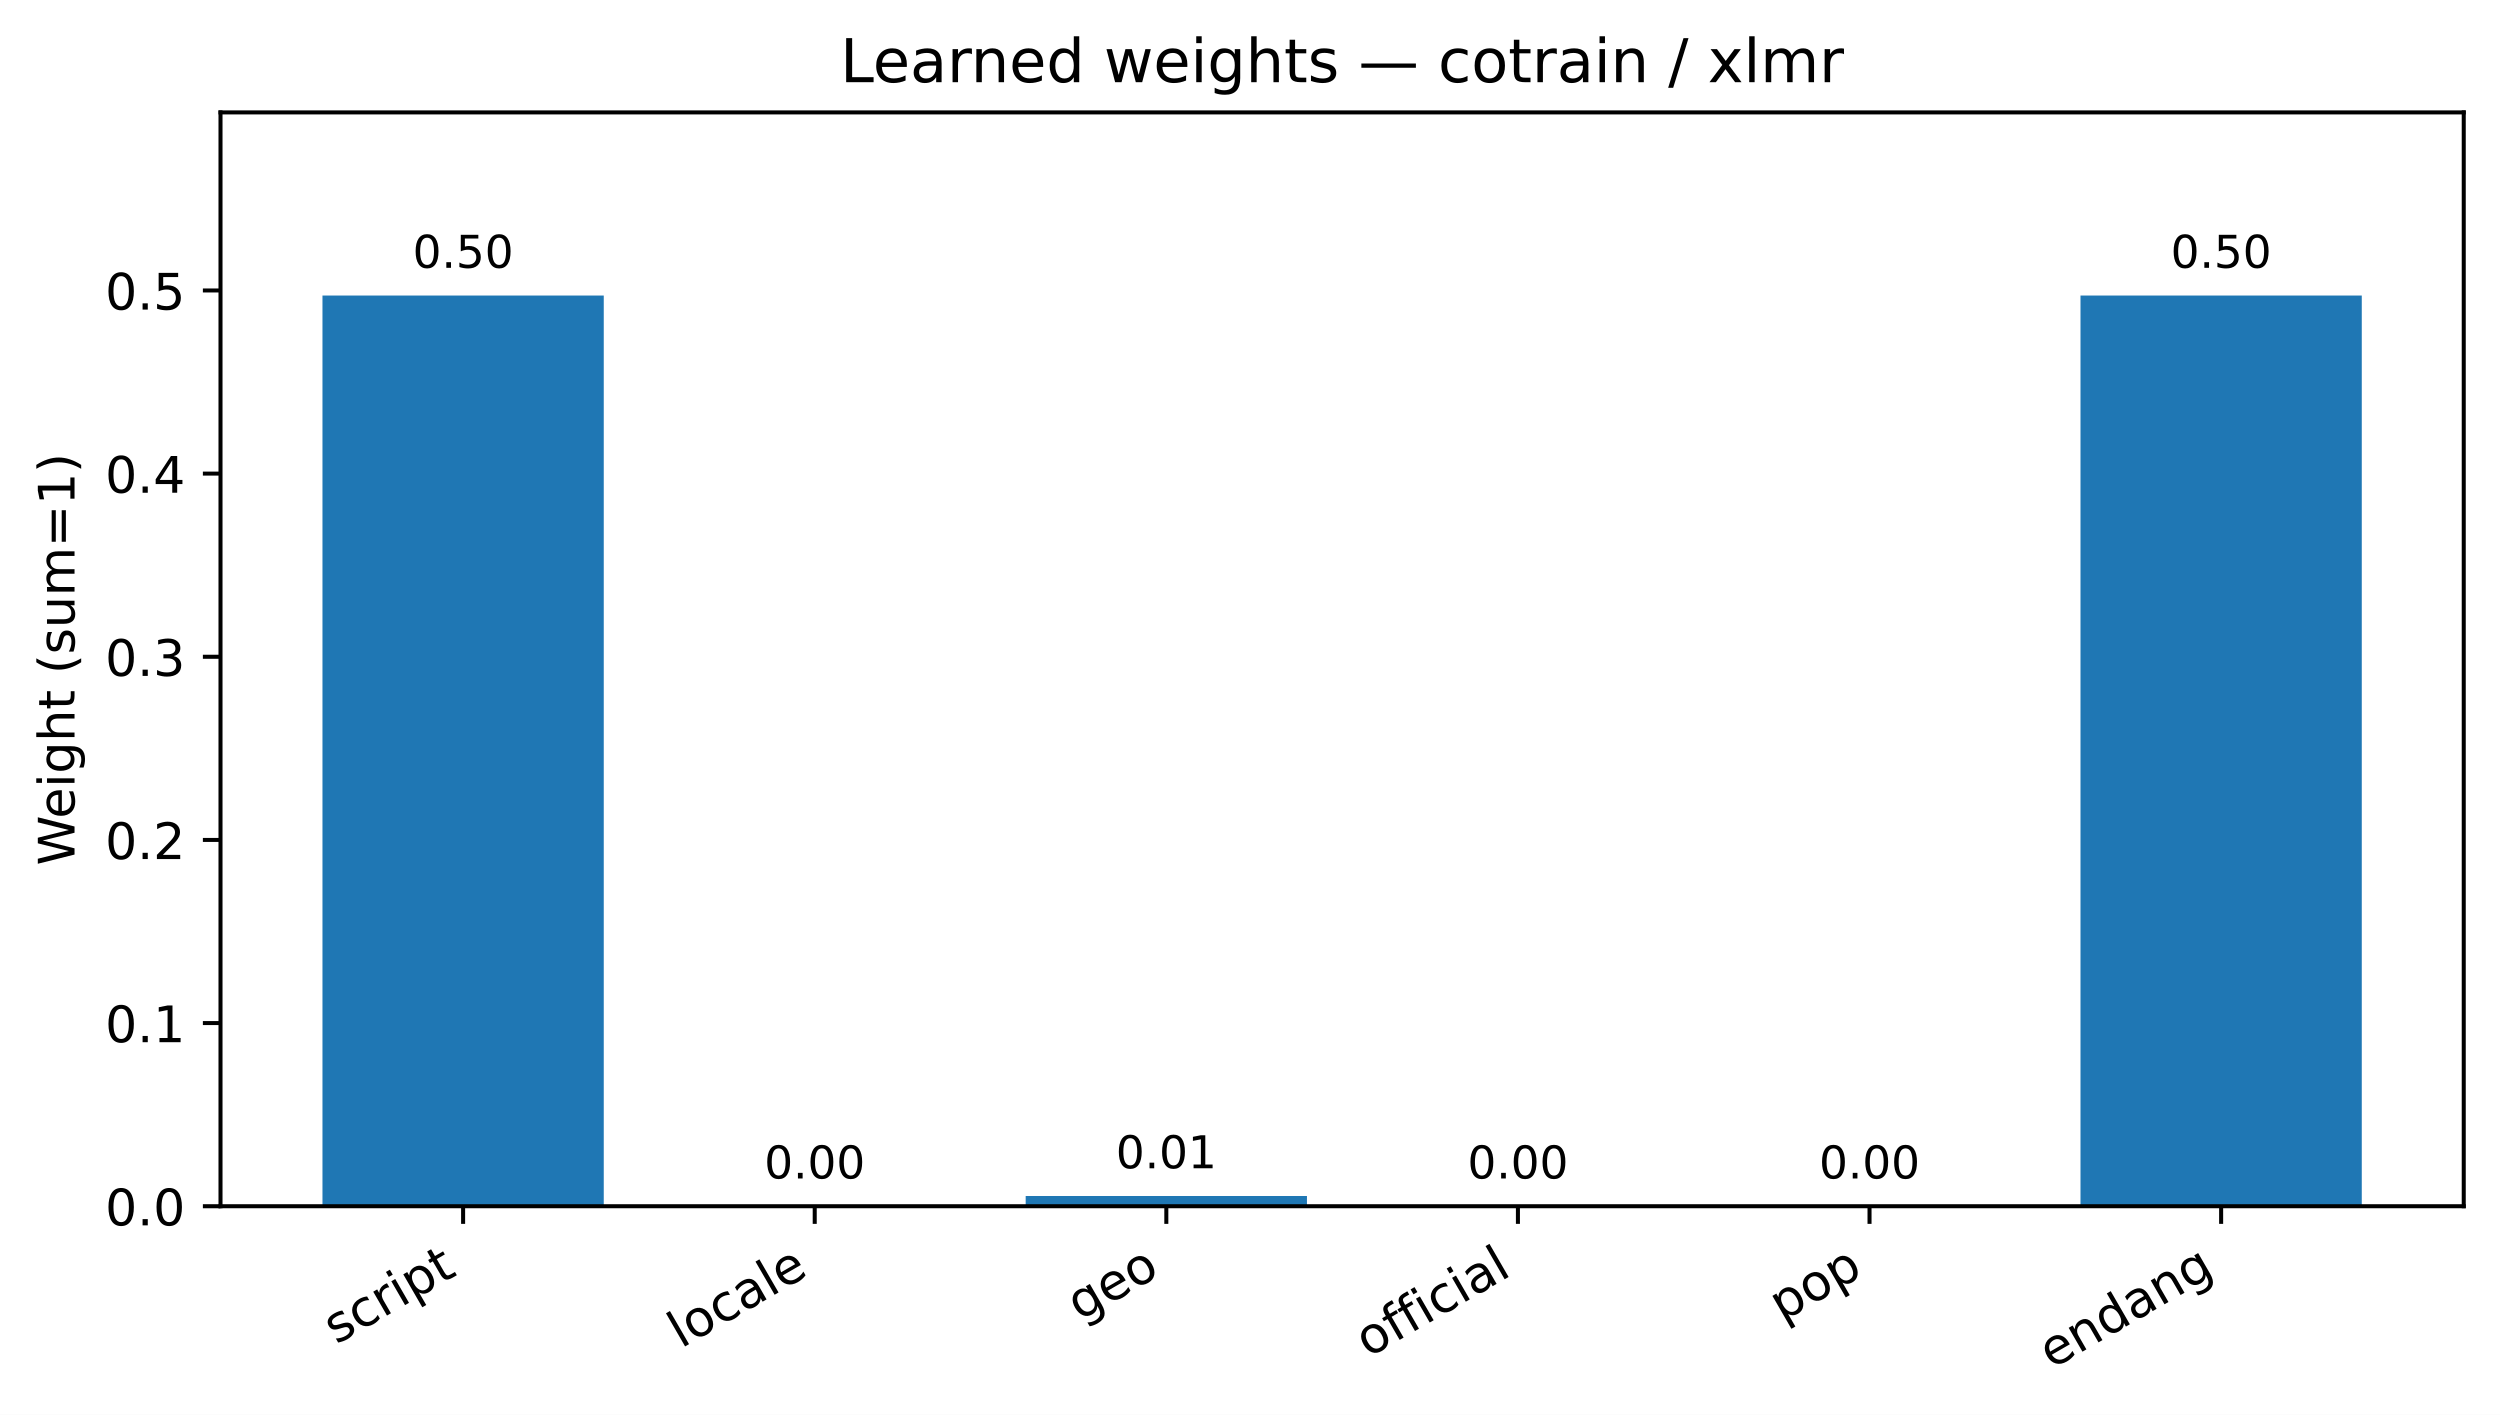
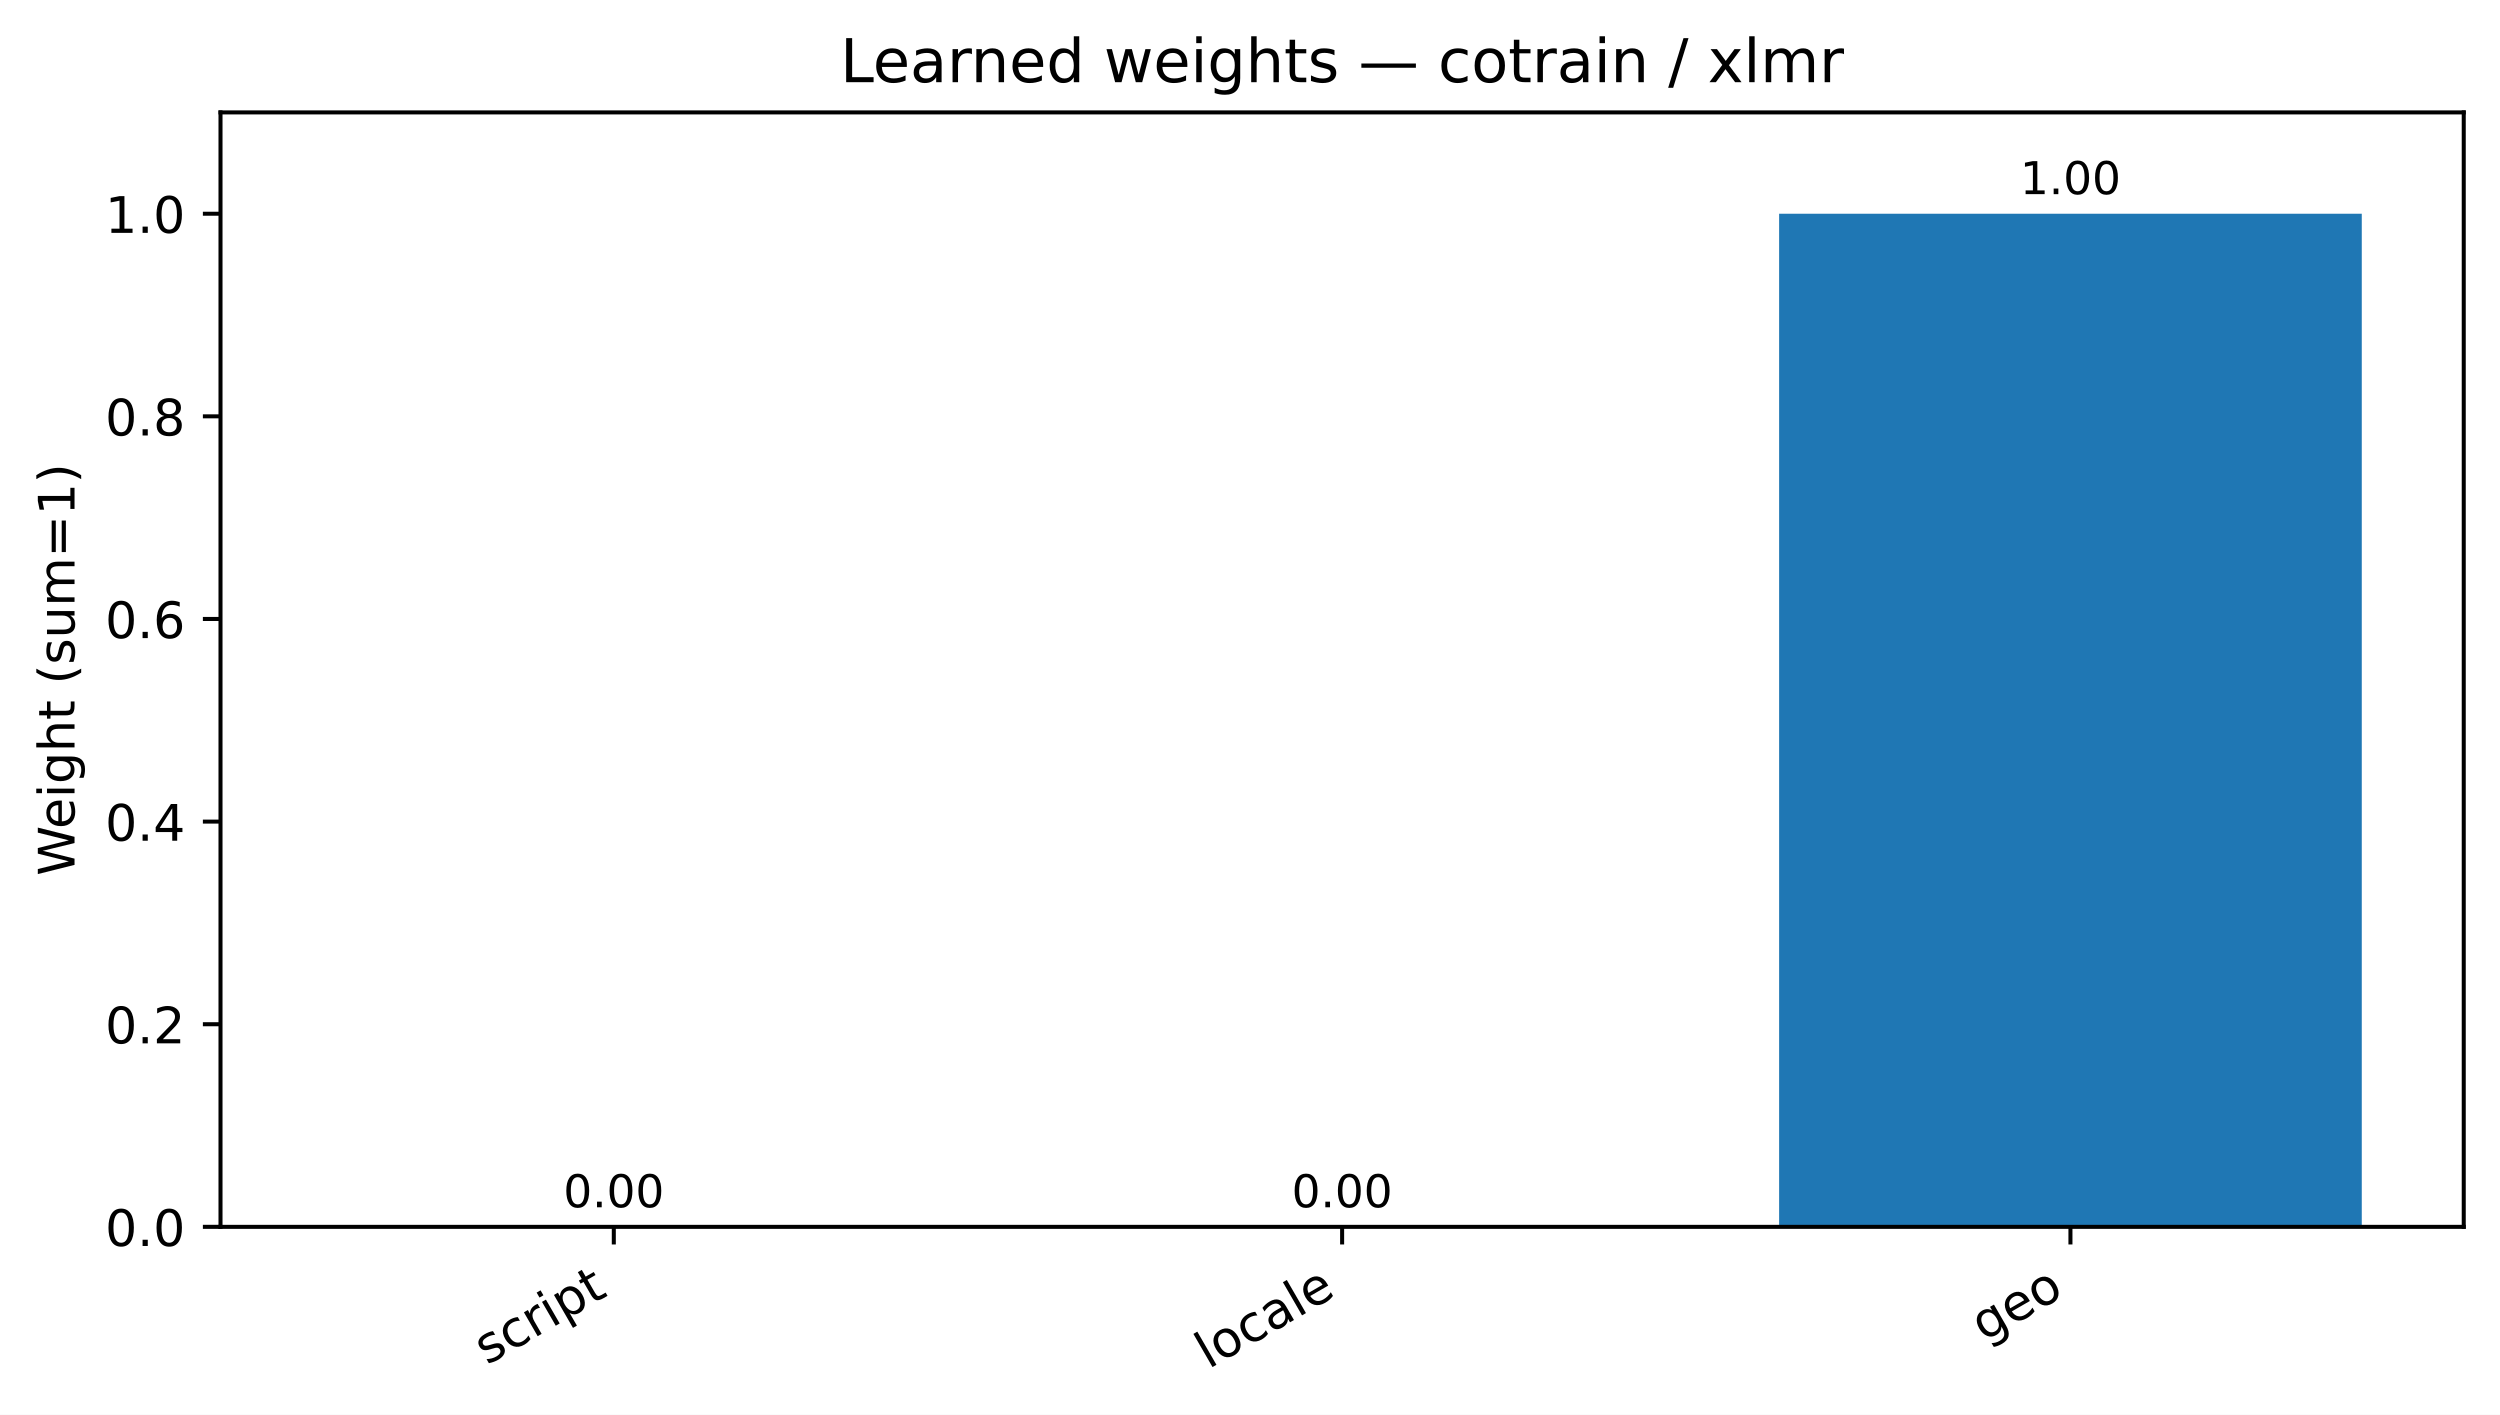
- <svg xmlns="http://www.w3.org/2000/svg" xmlns:xlink="http://www.w3.org/1999/xlink" width="496.371pt" height="280.902pt" viewBox="0 0 496.371 280.902" version="1.1">
+ <svg xmlns="http://www.w3.org/2000/svg" xmlns:xlink="http://www.w3.org/1999/xlink" width="496.371pt" height="280.897pt" viewBox="0 0 496.371 280.897" version="1.1">
  <defs>
    <style type="text/css">*{stroke-linejoin: round; stroke-linecap: butt}</style>
  </defs>
  <g id="figure_1">
    <g id="patch_1">
-       <path d="M 0 280.902  L 496.371 280.902  L 496.371 0  L 0 0  z " style="fill: #ffffff" />
+       <path d="M 0 280.897  L 496.371 280.897  L 496.371 0  L 0 0  z " style="fill: #ffffff" />
    </g>
    <g id="axes_1">
      <g id="patch_2">
-         <path d="M 43.781 239.494  L 489.171 239.494  L 489.171 22.318  L 43.781 22.318  z " style="fill: #ffffff" />
+         <path d="M 43.781 243.589  L 489.171 243.589  L 489.171 22.318  L 43.781 22.318  z " style="fill: #ffffff" />
      </g>
      <g id="patch_3">
-         <path d="M 64.026 239.494  L 119.875 239.494  L 119.875 58.683  L 64.026 58.683  z " clip-path="url(#p77ac18ddfc)" style="fill: #1f77b4" />
+         <path d="M 64.026 243.589  L 179.712 243.589  L 179.712 243.589  L 64.026 243.589  z " clip-path="url(#pca421d7017)" style="fill: #1f77b4" />
      </g>
      <g id="patch_4">
-         <path d="M 133.837 239.494  L 189.685 239.494  L 189.685 239.494  L 133.837 239.494  z " clip-path="url(#p77ac18ddfc)" style="fill: #1f77b4" />
+         <path d="M 208.633 243.589  L 324.319 243.589  L 324.319 243.589  L 208.633 243.589  z " clip-path="url(#pca421d7017)" style="fill: #1f77b4" />
      </g>
      <g id="patch_5">
-         <path d="M 203.647 239.494  L 259.495 239.494  L 259.495 237.47  L 203.647 237.47  z " clip-path="url(#p77ac18ddfc)" style="fill: #1f77b4" />
-       </g>
-       <g id="patch_6">
-         <path d="M 273.457 239.494  L 329.306 239.494  L 329.306 239.494  L 273.457 239.494  z " clip-path="url(#p77ac18ddfc)" style="fill: #1f77b4" />
-       </g>
-       <g id="patch_7">
-         <path d="M 343.268 239.494  L 399.116 239.494  L 399.116 239.494  L 343.268 239.494  z " clip-path="url(#p77ac18ddfc)" style="fill: #1f77b4" />
-       </g>
-       <g id="patch_8">
-         <path d="M 413.078 239.494  L 468.926 239.494  L 468.926 58.683  L 413.078 58.683  z " clip-path="url(#p77ac18ddfc)" style="fill: #1f77b4" />
+         <path d="M 353.241 243.589  L 468.926 243.589  L 468.926 42.434  L 353.241 42.434  z " clip-path="url(#pca421d7017)" style="fill: #1f77b4" />
      </g>
      <g id="matplotlib.axis_1">
        <g id="xtick_1">
          <g id="line2d_1">
            <defs>
-               <path id="m557e461040" d="M 0 0  L 0 3.5  " style="stroke: #000000; stroke-width: 0.8" />
+               <path id="ma0732fe455" d="M 0 0  L 0 3.5  " style="stroke: #000000; stroke-width: 0.8" />
            </defs>
            <g>
-               <use xlink:href="#m557e461040" x="91.95" y="239.494" style="stroke: #000000; stroke-width: 0.8" />
+               <use xlink:href="#ma0732fe455" x="121.869" y="243.589" style="stroke: #000000; stroke-width: 0.8" />
            </g>
          </g>
          <g id="text_1">
-             <g transform="translate(66.7782 267.0068) rotate(-30) scale(0.1 -0.1)">
+             <g transform="translate(96.69692 271.1018) rotate(-30) scale(0.1 -0.1)">
              <defs>
                <path id="DejaVuSans-73" d="M 2834 3397  L 2834 2853  Q 2591 2978 2328 3040  Q 2066 3103 1784 3103  Q 1356 3103 1142 2972  Q 928 2841 928 2578  Q 928 2378 1081 2264  Q 1234 2150 1697 2047  L 1894 2003  Q 2506 1872 2764 1633  Q 3022 1394 3022 966  Q 3022 478 2636 193  Q 2250 -91 1575 -91  Q 1294 -91 989 -36  Q 684 19 347 128  L 347 722  Q 666 556 975 473  Q 1284 391 1588 391  Q 1994 391 2212 530  Q 2431 669 2431 922  Q 2431 1156 2273 1281  Q 2116 1406 1581 1522  L 1381 1569  Q 847 1681 609 1914  Q 372 2147 372 2553  Q 372 3047 722 3315  Q 1072 3584 1716 3584  Q 2034 3584 2315 3537  Q 2597 3491 2834 3397  z " transform="scale(0.015625)" />
                <path id="DejaVuSans-63" d="M 3122 3366  L 3122 2828  Q 2878 2963 2633 3030  Q 2388 3097 2138 3097  Q 1578 3097 1268 2742  Q 959 2388 959 1747  Q 959 1106 1268 751  Q 1578 397 2138 397  Q 2388 397 2633 464  Q 2878 531 3122 666  L 3122 134  Q 2881 22 2623 -34  Q 2366 -91 2075 -91  Q 1284 -91 818 406  Q 353 903 353 1747  Q 353 2603 823 3093  Q 1294 3584 2113 3584  Q 2378 3584 2631 3529  Q 2884 3475 3122 3366  z " transform="scale(0.015625)" />
                <path id="DejaVuSans-72" d="M 2631 2963  Q 2534 3019 2420 3045  Q 2306 3072 2169 3072  Q 1681 3072 1420 2755  Q 1159 2438 1159 1844  L 1159 0  L 581 0  L 581 3500  L 1159 3500  L 1159 2956  Q 1341 3275 1631 3429  Q 1922 3584 2338 3584  Q 2397 3584 2469 3576  Q 2541 3569 2628 3553  L 2631 2963  z " transform="scale(0.015625)" />
                <path id="DejaVuSans-69" d="M 603 3500  L 1178 3500  L 1178 0  L 603 0  L 603 3500  z M 603 4863  L 1178 4863  L 1178 4134  L 603 4134  L 603 4863  z " transform="scale(0.015625)" />
                <path id="DejaVuSans-70" d="M 1159 525  L 1159 -1331  L 581 -1331  L 581 3500  L 1159 3500  L 1159 2969  Q 1341 3281 1617 3432  Q 1894 3584 2278 3584  Q 2916 3584 3314 3078  Q 3713 2572 3713 1747  Q 3713 922 3314 415  Q 2916 -91 2278 -91  Q 1894 -91 1617 61  Q 1341 213 1159 525  z M 3116 1747  Q 3116 2381 2855 2742  Q 2594 3103 2138 3103  Q 1681 3103 1420 2742  Q 1159 2381 1159 1747  Q 1159 1113 1420 752  Q 1681 391 2138 391  Q 2594 391 2855 752  Q 3116 1113 3116 1747  z " transform="scale(0.015625)" />
                <path id="DejaVuSans-74" d="M 1172 4494  L 1172 3500  L 2356 3500  L 2356 3053  L 1172 3053  L 1172 1153  Q 1172 725 1289 603  Q 1406 481 1766 481  L 2356 481  L 2356 0  L 1766 0  Q 1100 0 847 248  Q 594 497 594 1153  L 594 3053  L 172 3053  L 172 3500  L 594 3500  L 594 4494  L 1172 4494  z " transform="scale(0.015625)" />
              </defs>
              <use xlink:href="#DejaVuSans-73" />
              <use xlink:href="#DejaVuSans-63" transform="translate(52.09961 0)" />
              <use xlink:href="#DejaVuSans-72" transform="translate(107.0801 0)" />
              <use xlink:href="#DejaVuSans-69" transform="translate(148.1934 0)" />
              <use xlink:href="#DejaVuSans-70" transform="translate(175.9766 0)" />
              <use xlink:href="#DejaVuSans-74" transform="translate(239.4531 0)" />
            </g>
          </g>
        </g>
        <g id="xtick_2">
          <g id="line2d_2">
            <g>
-               <use xlink:href="#m557e461040" x="161.761" y="239.494" style="stroke: #000000; stroke-width: 0.8" />
+               <use xlink:href="#ma0732fe455" x="266.476" y="243.589" style="stroke: #000000; stroke-width: 0.8" />
            </g>
          </g>
          <g id="text_2">
-             <g transform="translate(135.2124 267.8014) rotate(-30) scale(0.1 -0.1)">
+             <g transform="translate(239.9279 271.8964) rotate(-30) scale(0.1 -0.1)">
              <defs>
                <path id="DejaVuSans-6c" d="M 603 4863  L 1178 4863  L 1178 0  L 603 0  L 603 4863  z " transform="scale(0.015625)" />
                <path id="DejaVuSans-6f" d="M 1959 3097  Q 1497 3097 1228 2736  Q 959 2375 959 1747  Q 959 1119 1226 758  Q 1494 397 1959 397  Q 2419 397 2687 759  Q 2956 1122 2956 1747  Q 2956 2369 2687 2733  Q 2419 3097 1959 3097  z M 1959 3584  Q 2709 3584 3137 3096  Q 3566 2609 3566 1747  Q 3566 888 3137 398  Q 2709 -91 1959 -91  Q 1206 -91 779 398  Q 353 888 353 1747  Q 353 2609 779 3096  Q 1206 3584 1959 3584  z " transform="scale(0.015625)" />
                <path id="DejaVuSans-61" d="M 2194 1759  Q 1497 1759 1228 1600  Q 959 1441 959 1056  Q 959 750 1161 570  Q 1363 391 1709 391  Q 2188 391 2477 730  Q 2766 1069 2766 1631  L 2766 1759  L 2194 1759  z M 3341 1997  L 3341 0  L 2766 0  L 2766 531  Q 2569 213 2275 61  Q 1981 -91 1556 -91  Q 1019 -91 701 211  Q 384 513 384 1019  Q 384 1609 779 1909  Q 1175 2209 1959 2209  L 2766 2209  L 2766 2266  Q 2766 2663 2505 2880  Q 2244 3097 1772 3097  Q 1472 3097 1187 3025  Q 903 2953 641 2809  L 641 3341  Q 956 3463 1253 3523  Q 1550 3584 1831 3584  Q 2591 3584 2966 3190  Q 3341 2797 3341 1997  z " transform="scale(0.015625)" />
                <path id="DejaVuSans-65" d="M 3597 1894  L 3597 1613  L 953 1613  Q 991 1019 1311 708  Q 1631 397 2203 397  Q 2534 397 2845 478  Q 3156 559 3463 722  L 3463 178  Q 3153 47 2828 -22  Q 2503 -91 2169 -91  Q 1331 -91 842 396  Q 353 884 353 1716  Q 353 2575 817 3079  Q 1281 3584 2069 3584  Q 2775 3584 3186 3129  Q 3597 2675 3597 1894  z M 3022 2063  Q 3016 2534 2758 2815  Q 2500 3097 2075 3097  Q 1594 3097 1305 2825  Q 1016 2553 972 2059  L 3022 2063  z " transform="scale(0.015625)" />
              </defs>
              <use xlink:href="#DejaVuSans-6c" />
              <use xlink:href="#DejaVuSans-6f" transform="translate(27.7832 0)" />
              <use xlink:href="#DejaVuSans-63" transform="translate(88.96484 0)" />
              <use xlink:href="#DejaVuSans-61" transform="translate(143.9453 0)" />
              <use xlink:href="#DejaVuSans-6c" transform="translate(205.2246 0)" />
              <use xlink:href="#DejaVuSans-65" transform="translate(233.0078 0)" />
            </g>
          </g>
        </g>
        <g id="xtick_3">
          <g id="line2d_3">
            <g>
-               <use xlink:href="#m557e461040" x="231.571" y="239.494" style="stroke: #000000; stroke-width: 0.8" />
+               <use xlink:href="#ma0732fe455" x="411.083" y="243.589" style="stroke: #000000; stroke-width: 0.8" />
            </g>
          </g>
          <g id="text_3">
-             <g transform="translate(214.4056 262.3842) rotate(-30) scale(0.1 -0.1)">
+             <g transform="translate(393.9179 266.4792) rotate(-30) scale(0.1 -0.1)">
              <defs>
                <path id="DejaVuSans-67" d="M 2906 1791  Q 2906 2416 2648 2759  Q 2391 3103 1925 3103  Q 1463 3103 1205 2759  Q 947 2416 947 1791  Q 947 1169 1205 825  Q 1463 481 1925 481  Q 2391 481 2648 825  Q 2906 1169 2906 1791  z M 3481 434  Q 3481 -459 3084 -895  Q 2688 -1331 1869 -1331  Q 1566 -1331 1297 -1286  Q 1028 -1241 775 -1147  L 775 -588  Q 1028 -725 1275 -790  Q 1522 -856 1778 -856  Q 2344 -856 2625 -561  Q 2906 -266 2906 331  L 2906 616  Q 2728 306 2450 153  Q 2172 0 1784 0  Q 1141 0 747 490  Q 353 981 353 1791  Q 353 2603 747 3093  Q 1141 3584 1784 3584  Q 2172 3584 2450 3431  Q 2728 3278 2906 2969  L 2906 3500  L 3481 3500  L 3481 434  z " transform="scale(0.015625)" />
              </defs>
              <use xlink:href="#DejaVuSans-67" />
              <use xlink:href="#DejaVuSans-65" transform="translate(63.47656 0)" />
              <use xlink:href="#DejaVuSans-6f" transform="translate(125 0)" />
            </g>
          </g>
        </g>
-         <g id="xtick_4">
-           <g id="line2d_4">
-             <g>
-               <use xlink:href="#m557e461040" x="301.381" y="239.494" style="stroke: #000000; stroke-width: 0.8" />
-             </g>
-           </g>
-           <g id="text_4">
-             <g transform="translate(271.6585 269.6342) rotate(-30) scale(0.1 -0.1)">
-               <defs>
-                 <path id="DejaVuSans-66" d="M 2375 4863  L 2375 4384  L 1825 4384  Q 1516 4384 1395 4259  Q 1275 4134 1275 3809  L 1275 3500  L 2222 3500  L 2222 3053  L 1275 3053  L 1275 0  L 697 0  L 697 3053  L 147 3053  L 147 3500  L 697 3500  L 697 3744  Q 697 4328 969 4595  Q 1241 4863 1831 4863  L 2375 4863  z " transform="scale(0.015625)" />
-               </defs>
-               <use xlink:href="#DejaVuSans-6f" />
-               <use xlink:href="#DejaVuSans-66" transform="translate(61.18164 0)" />
-               <use xlink:href="#DejaVuSans-66" transform="translate(96.38672 0)" />
-               <use xlink:href="#DejaVuSans-69" transform="translate(131.5918 0)" />
-               <use xlink:href="#DejaVuSans-63" transform="translate(159.375 0)" />
-               <use xlink:href="#DejaVuSans-69" transform="translate(214.3555 0)" />
-               <use xlink:href="#DejaVuSans-61" transform="translate(242.1387 0)" />
-               <use xlink:href="#DejaVuSans-6c" transform="translate(303.418 0)" />
-             </g>
-           </g>
-         </g>
-         <g id="xtick_5">
-           <g id="line2d_5">
-             <g>
-               <use xlink:href="#m557e461040" x="371.192" y="239.494" style="stroke: #000000; stroke-width: 0.8" />
-             </g>
-           </g>
-           <g id="text_5">
-             <g transform="translate(353.8571 262.4818) rotate(-30) scale(0.1 -0.1)">
-               <use xlink:href="#DejaVuSans-70" />
-               <use xlink:href="#DejaVuSans-6f" transform="translate(63.47656 0)" />
-               <use xlink:href="#DejaVuSans-70" transform="translate(124.6582 0)" />
-             </g>
-           </g>
-         </g>
-         <g id="xtick_6">
-           <g id="line2d_6">
-             <g>
-               <use xlink:href="#m557e461040" x="441.002" y="239.494" style="stroke: #000000; stroke-width: 0.8" />
-             </g>
-           </g>
-           <g id="text_6">
-             <g transform="translate(407.3537 271.9006) rotate(-30) scale(0.1 -0.1)">
-               <defs>
-                 <path id="DejaVuSans-6e" d="M 3513 2113  L 3513 0  L 2938 0  L 2938 2094  Q 2938 2591 2744 2837  Q 2550 3084 2163 3084  Q 1697 3084 1428 2787  Q 1159 2491 1159 1978  L 1159 0  L 581 0  L 581 3500  L 1159 3500  L 1159 2956  Q 1366 3272 1645 3428  Q 1925 3584 2291 3584  Q 2894 3584 3203 3211  Q 3513 2838 3513 2113  z " transform="scale(0.015625)" />
-                 <path id="DejaVuSans-64" d="M 2906 2969  L 2906 4863  L 3481 4863  L 3481 0  L 2906 0  L 2906 525  Q 2725 213 2448 61  Q 2172 -91 1784 -91  Q 1150 -91 751 415  Q 353 922 353 1747  Q 353 2572 751 3078  Q 1150 3584 1784 3584  Q 2172 3584 2448 3432  Q 2725 3281 2906 2969  z M 947 1747  Q 947 1113 1208 752  Q 1469 391 1925 391  Q 2381 391 2643 752  Q 2906 1113 2906 1747  Q 2906 2381 2643 2742  Q 2381 3103 1925 3103  Q 1469 3103 1208 2742  Q 947 2381 947 1747  z " transform="scale(0.015625)" />
-               </defs>
-               <use xlink:href="#DejaVuSans-65" />
-               <use xlink:href="#DejaVuSans-6e" transform="translate(61.52344 0)" />
-               <use xlink:href="#DejaVuSans-64" transform="translate(124.9023 0)" />
-               <use xlink:href="#DejaVuSans-61" transform="translate(188.3789 0)" />
-               <use xlink:href="#DejaVuSans-6e" transform="translate(249.6582 0)" />
-               <use xlink:href="#DejaVuSans-67" transform="translate(313.0371 0)" />
-             </g>
-           </g>
-         </g>
      </g>
      <g id="matplotlib.axis_2">
        <g id="ytick_1">
-           <g id="line2d_7">
+           <g id="line2d_4">
            <defs>
-               <path id="me297dbc7ed" d="M 0 0  L -3.5 0  " style="stroke: #000000; stroke-width: 0.8" />
+               <path id="mf241ed2046" d="M 0 0  L -3.5 0  " style="stroke: #000000; stroke-width: 0.8" />
            </defs>
            <g>
-               <use xlink:href="#me297dbc7ed" x="43.781" y="239.494" style="stroke: #000000; stroke-width: 0.8" />
-             </g>
-           </g>
-           <g id="text_7">
-             <g transform="translate(20.87813 243.2928) scale(0.1 -0.1)">
+               <use xlink:href="#mf241ed2046" x="43.781" y="243.589" style="stroke: #000000; stroke-width: 0.8" />
+             </g>
+           </g>
+           <g id="text_4">
+             <g transform="translate(20.87813 247.3878) scale(0.1 -0.1)">
              <defs>
                <path id="DejaVuSans-30" d="M 2034 4250  Q 1547 4250 1301 3770  Q 1056 3291 1056 2328  Q 1056 1369 1301 889  Q 1547 409 2034 409  Q 2525 409 2770 889  Q 3016 1369 3016 2328  Q 3016 3291 2770 3770  Q 2525 4250 2034 4250  z M 2034 4750  Q 2819 4750 3233 4129  Q 3647 3509 3647 2328  Q 3647 1150 3233 529  Q 2819 -91 2034 -91  Q 1250 -91 836 529  Q 422 1150 422 2328  Q 422 3509 836 4129  Q 1250 4750 2034 4750  z " transform="scale(0.015625)" />
                <path id="DejaVuSans-2e" d="M 684 794  L 1344 794  L 1344 0  L 684 0  L 684 794  z " transform="scale(0.015625)" />
              </defs>
              <use xlink:href="#DejaVuSans-30" />
              <use xlink:href="#DejaVuSans-2e" transform="translate(63.62305 0)" />
              <use xlink:href="#DejaVuSans-30" transform="translate(95.41016 0)" />
            </g>
          </g>
        </g>
        <g id="ytick_2">
+           <g id="line2d_5">
+             <g>
+               <use xlink:href="#mf241ed2046" x="43.781" y="203.358" style="stroke: #000000; stroke-width: 0.8" />
+             </g>
+           </g>
+           <g id="text_5">
+             <g transform="translate(20.87813 207.1568) scale(0.1 -0.1)">
+               <defs>
+                 <path id="DejaVuSans-32" d="M 1228 531  L 3431 531  L 3431 0  L 469 0  L 469 531  Q 828 903 1448 1529  Q 2069 2156 2228 2338  Q 2531 2678 2651 2914  Q 2772 3150 2772 3378  Q 2772 3750 2511 3984  Q 2250 4219 1831 4219  Q 1534 4219 1204 4116  Q 875 4013 500 3803  L 500 4441  Q 881 4594 1212 4672  Q 1544 4750 1819 4750  Q 2544 4750 2975 4387  Q 3406 4025 3406 3419  Q 3406 3131 3298 2873  Q 3191 2616 2906 2266  Q 2828 2175 2409 1742  Q 1991 1309 1228 531  z " transform="scale(0.015625)" />
+               </defs>
+               <use xlink:href="#DejaVuSans-30" />
+               <use xlink:href="#DejaVuSans-2e" transform="translate(63.62305 0)" />
+               <use xlink:href="#DejaVuSans-32" transform="translate(95.41016 0)" />
+             </g>
+           </g>
+         </g>
+         <g id="ytick_3">
+           <g id="line2d_6">
+             <g>
+               <use xlink:href="#mf241ed2046" x="43.781" y="163.127" style="stroke: #000000; stroke-width: 0.8" />
+             </g>
+           </g>
+           <g id="text_6">
+             <g transform="translate(20.87813 166.9258) scale(0.1 -0.1)">
+               <defs>
+                 <path id="DejaVuSans-34" d="M 2419 4116  L 825 1625  L 2419 1625  L 2419 4116  z M 2253 4666  L 3047 4666  L 3047 1625  L 3713 1625  L 3713 1100  L 3047 1100  L 3047 0  L 2419 0  L 2419 1100  L 313 1100  L 313 1709  L 2253 4666  z " transform="scale(0.015625)" />
+               </defs>
+               <use xlink:href="#DejaVuSans-30" />
+               <use xlink:href="#DejaVuSans-2e" transform="translate(63.62305 0)" />
+               <use xlink:href="#DejaVuSans-34" transform="translate(95.41016 0)" />
+             </g>
+           </g>
+         </g>
+         <g id="ytick_4">
+           <g id="line2d_7">
+             <g>
+               <use xlink:href="#mf241ed2046" x="43.781" y="122.896" style="stroke: #000000; stroke-width: 0.8" />
+             </g>
+           </g>
+           <g id="text_7">
+             <g transform="translate(20.87813 126.6948) scale(0.1 -0.1)">
+               <defs>
+                 <path id="DejaVuSans-36" d="M 2113 2584  Q 1688 2584 1439 2293  Q 1191 2003 1191 1497  Q 1191 994 1439 701  Q 1688 409 2113 409  Q 2538 409 2786 701  Q 3034 994 3034 1497  Q 3034 2003 2786 2293  Q 2538 2584 2113 2584  z M 3366 4563  L 3366 3988  Q 3128 4100 2886 4159  Q 2644 4219 2406 4219  Q 1781 4219 1451 3797  Q 1122 3375 1075 2522  Q 1259 2794 1537 2939  Q 1816 3084 2150 3084  Q 2853 3084 3261 2657  Q 3669 2231 3669 1497  Q 3669 778 3244 343  Q 2819 -91 2113 -91  Q 1303 -91 875 529  Q 447 1150 447 2328  Q 447 3434 972 4092  Q 1497 4750 2381 4750  Q 2619 4750 2861 4703  Q 3103 4656 3366 4563  z " transform="scale(0.015625)" />
+               </defs>
+               <use xlink:href="#DejaVuSans-30" />
+               <use xlink:href="#DejaVuSans-2e" transform="translate(63.62305 0)" />
+               <use xlink:href="#DejaVuSans-36" transform="translate(95.41016 0)" />
+             </g>
+           </g>
+         </g>
+         <g id="ytick_5">
          <g id="line2d_8">
            <g>
-               <use xlink:href="#me297dbc7ed" x="43.781" y="203.129" style="stroke: #000000; stroke-width: 0.8" />
+               <use xlink:href="#mf241ed2046" x="43.781" y="82.665" style="stroke: #000000; stroke-width: 0.8" />
            </g>
          </g>
          <g id="text_8">
-             <g transform="translate(20.87813 206.9283) scale(0.1 -0.1)">
+             <g transform="translate(20.87813 86.46383) scale(0.1 -0.1)">
+               <defs>
+                 <path id="DejaVuSans-38" d="M 2034 2216  Q 1584 2216 1326 1975  Q 1069 1734 1069 1313  Q 1069 891 1326 650  Q 1584 409 2034 409  Q 2484 409 2743 651  Q 3003 894 3003 1313  Q 3003 1734 2745 1975  Q 2488 2216 2034 2216  z M 1403 2484  Q 997 2584 770 2862  Q 544 3141 544 3541  Q 544 4100 942 4425  Q 1341 4750 2034 4750  Q 2731 4750 3128 4425  Q 3525 4100 3525 3541  Q 3525 3141 3298 2862  Q 3072 2584 2669 2484  Q 3125 2378 3379 2068  Q 3634 1759 3634 1313  Q 3634 634 3220 271  Q 2806 -91 2034 -91  Q 1263 -91 848 271  Q 434 634 434 1313  Q 434 1759 690 2068  Q 947 2378 1403 2484  z M 1172 3481  Q 1172 3119 1398 2916  Q 1625 2713 2034 2713  Q 2441 2713 2670 2916  Q 2900 3119 2900 3481  Q 2900 3844 2670 4047  Q 2441 4250 2034 4250  Q 1625 4250 1398 4047  Q 1172 3844 1172 3481  z " transform="scale(0.015625)" />
+               </defs>
+               <use xlink:href="#DejaVuSans-30" />
+               <use xlink:href="#DejaVuSans-2e" transform="translate(63.62305 0)" />
+               <use xlink:href="#DejaVuSans-38" transform="translate(95.41016 0)" />
+             </g>
+           </g>
+         </g>
+         <g id="ytick_6">
+           <g id="line2d_9">
+             <g>
+               <use xlink:href="#mf241ed2046" x="43.781" y="42.434" style="stroke: #000000; stroke-width: 0.8" />
+             </g>
+           </g>
+           <g id="text_9">
+             <g transform="translate(20.87813 46.23284) scale(0.1 -0.1)">
              <defs>
                <path id="DejaVuSans-31" d="M 794 531  L 1825 531  L 1825 4091  L 703 3866  L 703 4441  L 1819 4666  L 2450 4666  L 2450 531  L 3481 531  L 3481 0  L 794 0  L 794 531  z " transform="scale(0.015625)" />
              </defs>
-               <use xlink:href="#DejaVuSans-30" />
-               <use xlink:href="#DejaVuSans-2e" transform="translate(63.62305 0)" />
-               <use xlink:href="#DejaVuSans-31" transform="translate(95.41016 0)" />
-             </g>
-           </g>
-         </g>
-         <g id="ytick_3">
-           <g id="line2d_9">
-             <g>
-               <use xlink:href="#me297dbc7ed" x="43.781" y="166.765" style="stroke: #000000; stroke-width: 0.8" />
-             </g>
-           </g>
-           <g id="text_9">
-             <g transform="translate(20.87813 170.5637) scale(0.1 -0.1)">
-               <defs>
-                 <path id="DejaVuSans-32" d="M 1228 531  L 3431 531  L 3431 0  L 469 0  L 469 531  Q 828 903 1448 1529  Q 2069 2156 2228 2338  Q 2531 2678 2651 2914  Q 2772 3150 2772 3378  Q 2772 3750 2511 3984  Q 2250 4219 1831 4219  Q 1534 4219 1204 4116  Q 875 4013 500 3803  L 500 4441  Q 881 4594 1212 4672  Q 1544 4750 1819 4750  Q 2544 4750 2975 4387  Q 3406 4025 3406 3419  Q 3406 3131 3298 2873  Q 3191 2616 2906 2266  Q 2828 2175 2409 1742  Q 1991 1309 1228 531  z " transform="scale(0.015625)" />
-               </defs>
-               <use xlink:href="#DejaVuSans-30" />
-               <use xlink:href="#DejaVuSans-2e" transform="translate(63.62305 0)" />
-               <use xlink:href="#DejaVuSans-32" transform="translate(95.41016 0)" />
-             </g>
-           </g>
-         </g>
-         <g id="ytick_4">
-           <g id="line2d_10">
-             <g>
-               <use xlink:href="#me297dbc7ed" x="43.781" y="130.4" style="stroke: #000000; stroke-width: 0.8" />
-             </g>
-           </g>
-           <g id="text_10">
-             <g transform="translate(20.87813 134.1992) scale(0.1 -0.1)">
-               <defs>
-                 <path id="DejaVuSans-33" d="M 2597 2516  Q 3050 2419 3304 2112  Q 3559 1806 3559 1356  Q 3559 666 3084 287  Q 2609 -91 1734 -91  Q 1441 -91 1130 -33  Q 819 25 488 141  L 488 750  Q 750 597 1062 519  Q 1375 441 1716 441  Q 2309 441 2620 675  Q 2931 909 2931 1356  Q 2931 1769 2642 2001  Q 2353 2234 1838 2234  L 1294 2234  L 1294 2753  L 1863 2753  Q 2328 2753 2575 2939  Q 2822 3125 2822 3475  Q 2822 3834 2567 4026  Q 2313 4219 1838 4219  Q 1578 4219 1281 4162  Q 984 4106 628 3988  L 628 4550  Q 988 4650 1302 4700  Q 1616 4750 1894 4750  Q 2613 4750 3031 4423  Q 3450 4097 3450 3541  Q 3450 3153 3228 2886  Q 3006 2619 2597 2516  z " transform="scale(0.015625)" />
-               </defs>
-               <use xlink:href="#DejaVuSans-30" />
-               <use xlink:href="#DejaVuSans-2e" transform="translate(63.62305 0)" />
-               <use xlink:href="#DejaVuSans-33" transform="translate(95.41016 0)" />
-             </g>
-           </g>
-         </g>
-         <g id="ytick_5">
-           <g id="line2d_11">
-             <g>
-               <use xlink:href="#me297dbc7ed" x="43.781" y="94.035" style="stroke: #000000; stroke-width: 0.8" />
-             </g>
-           </g>
-           <g id="text_11">
-             <g transform="translate(20.87813 97.83467) scale(0.1 -0.1)">
-               <defs>
-                 <path id="DejaVuSans-34" d="M 2419 4116  L 825 1625  L 2419 1625  L 2419 4116  z M 2253 4666  L 3047 4666  L 3047 1625  L 3713 1625  L 3713 1100  L 3047 1100  L 3047 0  L 2419 0  L 2419 1100  L 313 1100  L 313 1709  L 2253 4666  z " transform="scale(0.015625)" />
-               </defs>
-               <use xlink:href="#DejaVuSans-30" />
-               <use xlink:href="#DejaVuSans-2e" transform="translate(63.62305 0)" />
-               <use xlink:href="#DejaVuSans-34" transform="translate(95.41016 0)" />
-             </g>
-           </g>
-         </g>
-         <g id="ytick_6">
-           <g id="line2d_12">
-             <g>
-               <use xlink:href="#me297dbc7ed" x="43.781" y="57.671" style="stroke: #000000; stroke-width: 0.8" />
-             </g>
-           </g>
-           <g id="text_12">
-             <g transform="translate(20.87813 61.47013) scale(0.1 -0.1)">
-               <defs>
-                 <path id="DejaVuSans-35" d="M 691 4666  L 3169 4666  L 3169 4134  L 1269 4134  L 1269 2991  Q 1406 3038 1543 3061  Q 1681 3084 1819 3084  Q 2600 3084 3056 2656  Q 3513 2228 3513 1497  Q 3513 744 3044 326  Q 2575 -91 1722 -91  Q 1428 -91 1123 -41  Q 819 9 494 109  L 494 744  Q 775 591 1075 516  Q 1375 441 1709 441  Q 2250 441 2565 725  Q 2881 1009 2881 1497  Q 2881 1984 2565 2268  Q 2250 2553 1709 2553  Q 1456 2553 1204 2497  Q 953 2441 691 2322  L 691 4666  z " transform="scale(0.015625)" />
-               </defs>
-               <use xlink:href="#DejaVuSans-30" />
-               <use xlink:href="#DejaVuSans-2e" transform="translate(63.62305 0)" />
-               <use xlink:href="#DejaVuSans-35" transform="translate(95.41016 0)" />
-             </g>
-           </g>
-         </g>
-         <g id="text_13">
-           <g transform="translate(14.79844 171.8301) rotate(-90) scale(0.1 -0.1)">
+               <use xlink:href="#DejaVuSans-31" />
+               <use xlink:href="#DejaVuSans-2e" transform="translate(63.62305 0)" />
+               <use xlink:href="#DejaVuSans-30" transform="translate(95.41016 0)" />
+             </g>
+           </g>
+         </g>
+         <g id="text_10">
+           <g transform="translate(14.79844 173.8776) rotate(-90) scale(0.1 -0.1)">
            <defs>
              <path id="DejaVuSans-57" d="M 213 4666  L 850 4666  L 1831 722  L 2809 4666  L 3519 4666  L 4500 722  L 5478 4666  L 6119 4666  L 4947 0  L 4153 0  L 3169 4050  L 2175 0  L 1381 0  L 213 4666  z " transform="scale(0.015625)" />
              <path id="DejaVuSans-68" d="M 3513 2113  L 3513 0  L 2938 0  L 2938 2094  Q 2938 2591 2744 2837  Q 2550 3084 2163 3084  Q 1697 3084 1428 2787  Q 1159 2491 1159 1978  L 1159 0  L 581 0  L 581 4863  L 1159 4863  L 1159 2956  Q 1366 3272 1645 3428  Q 1925 3584 2291 3584  Q 2894 3584 3203 3211  Q 3513 2838 3513 2113  z " transform="scale(0.015625)" />
              <path id="DejaVuSans-20" transform="scale(0.015625)" />
              <path id="DejaVuSans-28" d="M 1984 4856  Q 1566 4138 1362 3434  Q 1159 2731 1159 2009  Q 1159 1288 1364 580  Q 1569 -128 1984 -844  L 1484 -844  Q 1016 -109 783 600  Q 550 1309 550 2009  Q 550 2706 781 3412  Q 1013 4119 1484 4856  L 1984 4856  z " transform="scale(0.015625)" />
              <path id="DejaVuSans-75" d="M 544 1381  L 544 3500  L 1119 3500  L 1119 1403  Q 1119 906 1312 657  Q 1506 409 1894 409  Q 2359 409 2629 706  Q 2900 1003 2900 1516  L 2900 3500  L 3475 3500  L 3475 0  L 2900 0  L 2900 538  Q 2691 219 2414 64  Q 2138 -91 1772 -91  Q 1169 -91 856 284  Q 544 659 544 1381  z M 1991 3584  L 1991 3584  z " transform="scale(0.015625)" />
              <path id="DejaVuSans-6d" d="M 3328 2828  Q 3544 3216 3844 3400  Q 4144 3584 4550 3584  Q 5097 3584 5394 3201  Q 5691 2819 5691 2113  L 5691 0  L 5113 0  L 5113 2094  Q 5113 2597 4934 2840  Q 4756 3084 4391 3084  Q 3944 3084 3684 2787  Q 3425 2491 3425 1978  L 3425 0  L 2847 0  L 2847 2094  Q 2847 2600 2669 2842  Q 2491 3084 2119 3084  Q 1678 3084 1418 2786  Q 1159 2488 1159 1978  L 1159 0  L 581 0  L 581 3500  L 1159 3500  L 1159 2956  Q 1356 3278 1631 3431  Q 1906 3584 2284 3584  Q 2666 3584 2933 3390  Q 3200 3197 3328 2828  z " transform="scale(0.015625)" />
              <path id="DejaVuSans-3d" d="M 678 2906  L 4684 2906  L 4684 2381  L 678 2381  L 678 2906  z M 678 1631  L 4684 1631  L 4684 1100  L 678 1100  L 678 1631  z " transform="scale(0.015625)" />
              <path id="DejaVuSans-29" d="M 513 4856  L 1013 4856  Q 1481 4119 1714 3412  Q 1947 2706 1947 2009  Q 1947 1309 1714 600  Q 1481 -109 1013 -844  L 513 -844  Q 928 -128 1133 580  Q 1338 1288 1338 2009  Q 1338 2731 1133 3434  Q 928 4138 513 4856  z " transform="scale(0.015625)" />
            </defs>
            <use xlink:href="#DejaVuSans-57" />
            <use xlink:href="#DejaVuSans-65" transform="translate(93.00195 0)" />
            <use xlink:href="#DejaVuSans-69" transform="translate(154.5254 0)" />
            <use xlink:href="#DejaVuSans-67" transform="translate(182.3086 0)" />
            <use xlink:href="#DejaVuSans-68" transform="translate(245.7852 0)" />
            <use xlink:href="#DejaVuSans-74" transform="translate(309.1641 0)" />
            <use xlink:href="#DejaVuSans-20" transform="translate(348.373 0)" />
            <use xlink:href="#DejaVuSans-28" transform="translate(380.1602 0)" />
            <use xlink:href="#DejaVuSans-73" transform="translate(419.1738 0)" />
            <use xlink:href="#DejaVuSans-75" transform="translate(471.2734 0)" />
            <use xlink:href="#DejaVuSans-6d" transform="translate(534.6523 0)" />
            <use xlink:href="#DejaVuSans-3d" transform="translate(632.0645 0)" />
            <use xlink:href="#DejaVuSans-31" transform="translate(715.8535 0)" />
            <use xlink:href="#DejaVuSans-29" transform="translate(779.4766 0)" />
          </g>
        </g>
      </g>
+       <g id="patch_6">
+         <path d="M 43.781 243.589  L 43.781 22.318  " style="fill: none; stroke: #000000; stroke-width: 0.8; stroke-linejoin: miter; stroke-linecap: square" />
+       </g>
+       <g id="patch_7">
+         <path d="M 489.171 243.589  L 489.171 22.318  " style="fill: none; stroke: #000000; stroke-width: 0.8; stroke-linejoin: miter; stroke-linecap: square" />
+       </g>
+       <g id="patch_8">
+         <path d="M 43.781 243.589  L 489.171 243.589  " style="fill: none; stroke: #000000; stroke-width: 0.8; stroke-linejoin: miter; stroke-linecap: square" />
+       </g>
      <g id="patch_9">
-         <path d="M 43.781 239.494  L 43.781 22.318  " style="fill: none; stroke: #000000; stroke-width: 0.8; stroke-linejoin: miter; stroke-linecap: square" />
-       </g>
-       <g id="patch_10">
-         <path d="M 489.171 239.494  L 489.171 22.318  " style="fill: none; stroke: #000000; stroke-width: 0.8; stroke-linejoin: miter; stroke-linecap: square" />
-       </g>
-       <g id="patch_11">
-         <path d="M 43.781 239.494  L 489.171 239.494  " style="fill: none; stroke: #000000; stroke-width: 0.8; stroke-linejoin: miter; stroke-linecap: square" />
-       </g>
-       <g id="patch_12">
        <path d="M 43.781 22.318  L 489.171 22.318  " style="fill: none; stroke: #000000; stroke-width: 0.8; stroke-linejoin: miter; stroke-linecap: square" />
      </g>
-       <g id="text_14">
-         <g transform="translate(81.93086 53.17449) scale(0.09 -0.09)">
-           <use xlink:href="#DejaVuSans-30" />
-           <use xlink:href="#DejaVuSans-2e" transform="translate(63.62305 0)" />
-           <use xlink:href="#DejaVuSans-35" transform="translate(95.41016 0)" />
-           <use xlink:href="#DejaVuSans-30" transform="translate(159.0332 0)" />
-         </g>
-       </g>
-       <g id="text_15">
-         <g transform="translate(151.7412 233.9854) scale(0.09 -0.09)">
+       <g id="text_11">
+         <g transform="translate(111.8496 239.7053) scale(0.09 -0.09)">
          <use xlink:href="#DejaVuSans-30" />
          <use xlink:href="#DejaVuSans-2e" transform="translate(63.62305 0)" />
          <use xlink:href="#DejaVuSans-30" transform="translate(95.41016 0)" />
          <use xlink:href="#DejaVuSans-30" transform="translate(159.0332 0)" />
        </g>
      </g>
-       <g id="text_16">
-         <g transform="translate(221.5515 231.9619) scale(0.09 -0.09)">
-           <use xlink:href="#DejaVuSans-30" />
-           <use xlink:href="#DejaVuSans-2e" transform="translate(63.62305 0)" />
-           <use xlink:href="#DejaVuSans-30" transform="translate(95.41016 0)" />
-           <use xlink:href="#DejaVuSans-31" transform="translate(159.0332 0)" />
-         </g>
-       </g>
-       <g id="text_17">
-         <g transform="translate(291.3619 233.9854) scale(0.09 -0.09)">
+       <g id="text_12">
+         <g transform="translate(256.4567 239.7053) scale(0.09 -0.09)">
          <use xlink:href="#DejaVuSans-30" />
          <use xlink:href="#DejaVuSans-2e" transform="translate(63.62305 0)" />
          <use xlink:href="#DejaVuSans-30" transform="translate(95.41016 0)" />
          <use xlink:href="#DejaVuSans-30" transform="translate(159.0332 0)" />
        </g>
      </g>
-       <g id="text_18">
-         <g transform="translate(361.1722 233.9854) scale(0.09 -0.09)">
-           <use xlink:href="#DejaVuSans-30" />
+       <g id="text_13">
+         <g transform="translate(401.0639 38.55035) scale(0.09 -0.09)">
+           <use xlink:href="#DejaVuSans-31" />
          <use xlink:href="#DejaVuSans-2e" transform="translate(63.62305 0)" />
          <use xlink:href="#DejaVuSans-30" transform="translate(95.41016 0)" />
          <use xlink:href="#DejaVuSans-30" transform="translate(159.0332 0)" />
        </g>
      </g>
-       <g id="text_19">
-         <g transform="translate(430.9826 53.17449) scale(0.09 -0.09)">
-           <use xlink:href="#DejaVuSans-30" />
-           <use xlink:href="#DejaVuSans-2e" transform="translate(63.62305 0)" />
-           <use xlink:href="#DejaVuSans-35" transform="translate(95.41016 0)" />
-           <use xlink:href="#DejaVuSans-30" transform="translate(159.0332 0)" />
-         </g>
-       </g>
-       <g id="text_20">
+       <g id="text_14">
        <g transform="translate(166.8294 16.31812) scale(0.12 -0.12)">
          <defs>
            <path id="DejaVuSans-4c" d="M 628 4666  L 1259 4666  L 1259 531  L 3531 531  L 3531 0  L 628 0  L 628 4666  z " transform="scale(0.015625)" />
+             <path id="DejaVuSans-6e" d="M 3513 2113  L 3513 0  L 2938 0  L 2938 2094  Q 2938 2591 2744 2837  Q 2550 3084 2163 3084  Q 1697 3084 1428 2787  Q 1159 2491 1159 1978  L 1159 0  L 581 0  L 581 3500  L 1159 3500  L 1159 2956  Q 1366 3272 1645 3428  Q 1925 3584 2291 3584  Q 2894 3584 3203 3211  Q 3513 2838 3513 2113  z " transform="scale(0.015625)" />
+             <path id="DejaVuSans-64" d="M 2906 2969  L 2906 4863  L 3481 4863  L 3481 0  L 2906 0  L 2906 525  Q 2725 213 2448 61  Q 2172 -91 1784 -91  Q 1150 -91 751 415  Q 353 922 353 1747  Q 353 2572 751 3078  Q 1150 3584 1784 3584  Q 2172 3584 2448 3432  Q 2725 3281 2906 2969  z M 947 1747  Q 947 1113 1208 752  Q 1469 391 1925 391  Q 2381 391 2643 752  Q 2906 1113 2906 1747  Q 2906 2381 2643 2742  Q 2381 3103 1925 3103  Q 1469 3103 1208 2742  Q 947 2381 947 1747  z " transform="scale(0.015625)" />
            <path id="DejaVuSans-77" d="M 269 3500  L 844 3500  L 1563 769  L 2278 3500  L 2956 3500  L 3675 769  L 4391 3500  L 4966 3500  L 4050 0  L 3372 0  L 2619 2869  L 1863 0  L 1184 0  L 269 3500  z " transform="scale(0.015625)" />
            <path id="DejaVuSans-2014" d="M 313 1978  L 6088 1978  L 6088 1528  L 313 1528  L 313 1978  z " transform="scale(0.015625)" />
            <path id="DejaVuSans-2f" d="M 1625 4666  L 2156 4666  L 531 -594  L 0 -594  L 1625 4666  z " transform="scale(0.015625)" />
            <path id="DejaVuSans-78" d="M 3513 3500  L 2247 1797  L 3578 0  L 2900 0  L 1881 1375  L 863 0  L 184 0  L 1544 1831  L 300 3500  L 978 3500  L 1906 2253  L 2834 3500  L 3513 3500  z " transform="scale(0.015625)" />
          </defs>
          <use xlink:href="#DejaVuSans-4c" />
          <use xlink:href="#DejaVuSans-65" transform="translate(53.96289 0)" />
          <use xlink:href="#DejaVuSans-61" transform="translate(115.4863 0)" />
          <use xlink:href="#DejaVuSans-72" transform="translate(176.7656 0)" />
          <use xlink:href="#DejaVuSans-6e" transform="translate(216.1289 0)" />
          <use xlink:href="#DejaVuSans-65" transform="translate(279.5078 0)" />
          <use xlink:href="#DejaVuSans-64" transform="translate(341.0312 0)" />
          <use xlink:href="#DejaVuSans-20" transform="translate(404.5078 0)" />
          <use xlink:href="#DejaVuSans-77" transform="translate(436.2949 0)" />
          <use xlink:href="#DejaVuSans-65" transform="translate(518.082 0)" />
          <use xlink:href="#DejaVuSans-69" transform="translate(579.6055 0)" />
          <use xlink:href="#DejaVuSans-67" transform="translate(607.3887 0)" />
          <use xlink:href="#DejaVuSans-68" transform="translate(670.8652 0)" />
          <use xlink:href="#DejaVuSans-74" transform="translate(734.2441 0)" />
          <use xlink:href="#DejaVuSans-73" transform="translate(773.4531 0)" />
          <use xlink:href="#DejaVuSans-20" transform="translate(825.5527 0)" />
          <use xlink:href="#DejaVuSans-2014" transform="translate(857.3398 0)" />
          <use xlink:href="#DejaVuSans-20" transform="translate(957.3398 0)" />
          <use xlink:href="#DejaVuSans-63" transform="translate(989.127 0)" />
          <use xlink:href="#DejaVuSans-6f" transform="translate(1044.107 0)" />
          <use xlink:href="#DejaVuSans-74" transform="translate(1105.289 0)" />
          <use xlink:href="#DejaVuSans-72" transform="translate(1144.498 0)" />
          <use xlink:href="#DejaVuSans-61" transform="translate(1185.611 0)" />
          <use xlink:href="#DejaVuSans-69" transform="translate(1246.891 0)" />
          <use xlink:href="#DejaVuSans-6e" transform="translate(1274.674 0)" />
          <use xlink:href="#DejaVuSans-20" transform="translate(1338.053 0)" />
          <use xlink:href="#DejaVuSans-2f" transform="translate(1369.84 0)" />
          <use xlink:href="#DejaVuSans-20" transform="translate(1403.531 0)" />
          <use xlink:href="#DejaVuSans-78" transform="translate(1435.318 0)" />
          <use xlink:href="#DejaVuSans-6c" transform="translate(1494.498 0)" />
          <use xlink:href="#DejaVuSans-6d" transform="translate(1522.281 0)" />
          <use xlink:href="#DejaVuSans-72" transform="translate(1619.693 0)" />
        </g>
      </g>
    </g>
  </g>
  <defs>
-     <clipPath id="p77ac18ddfc">
-       <rect x="43.781" y="22.318" width="445.39" height="217.175" />
+     <clipPath id="pca421d7017">
+       <rect x="43.781" y="22.318" width="445.39" height="221.27" />
    </clipPath>
  </defs>
</svg>
